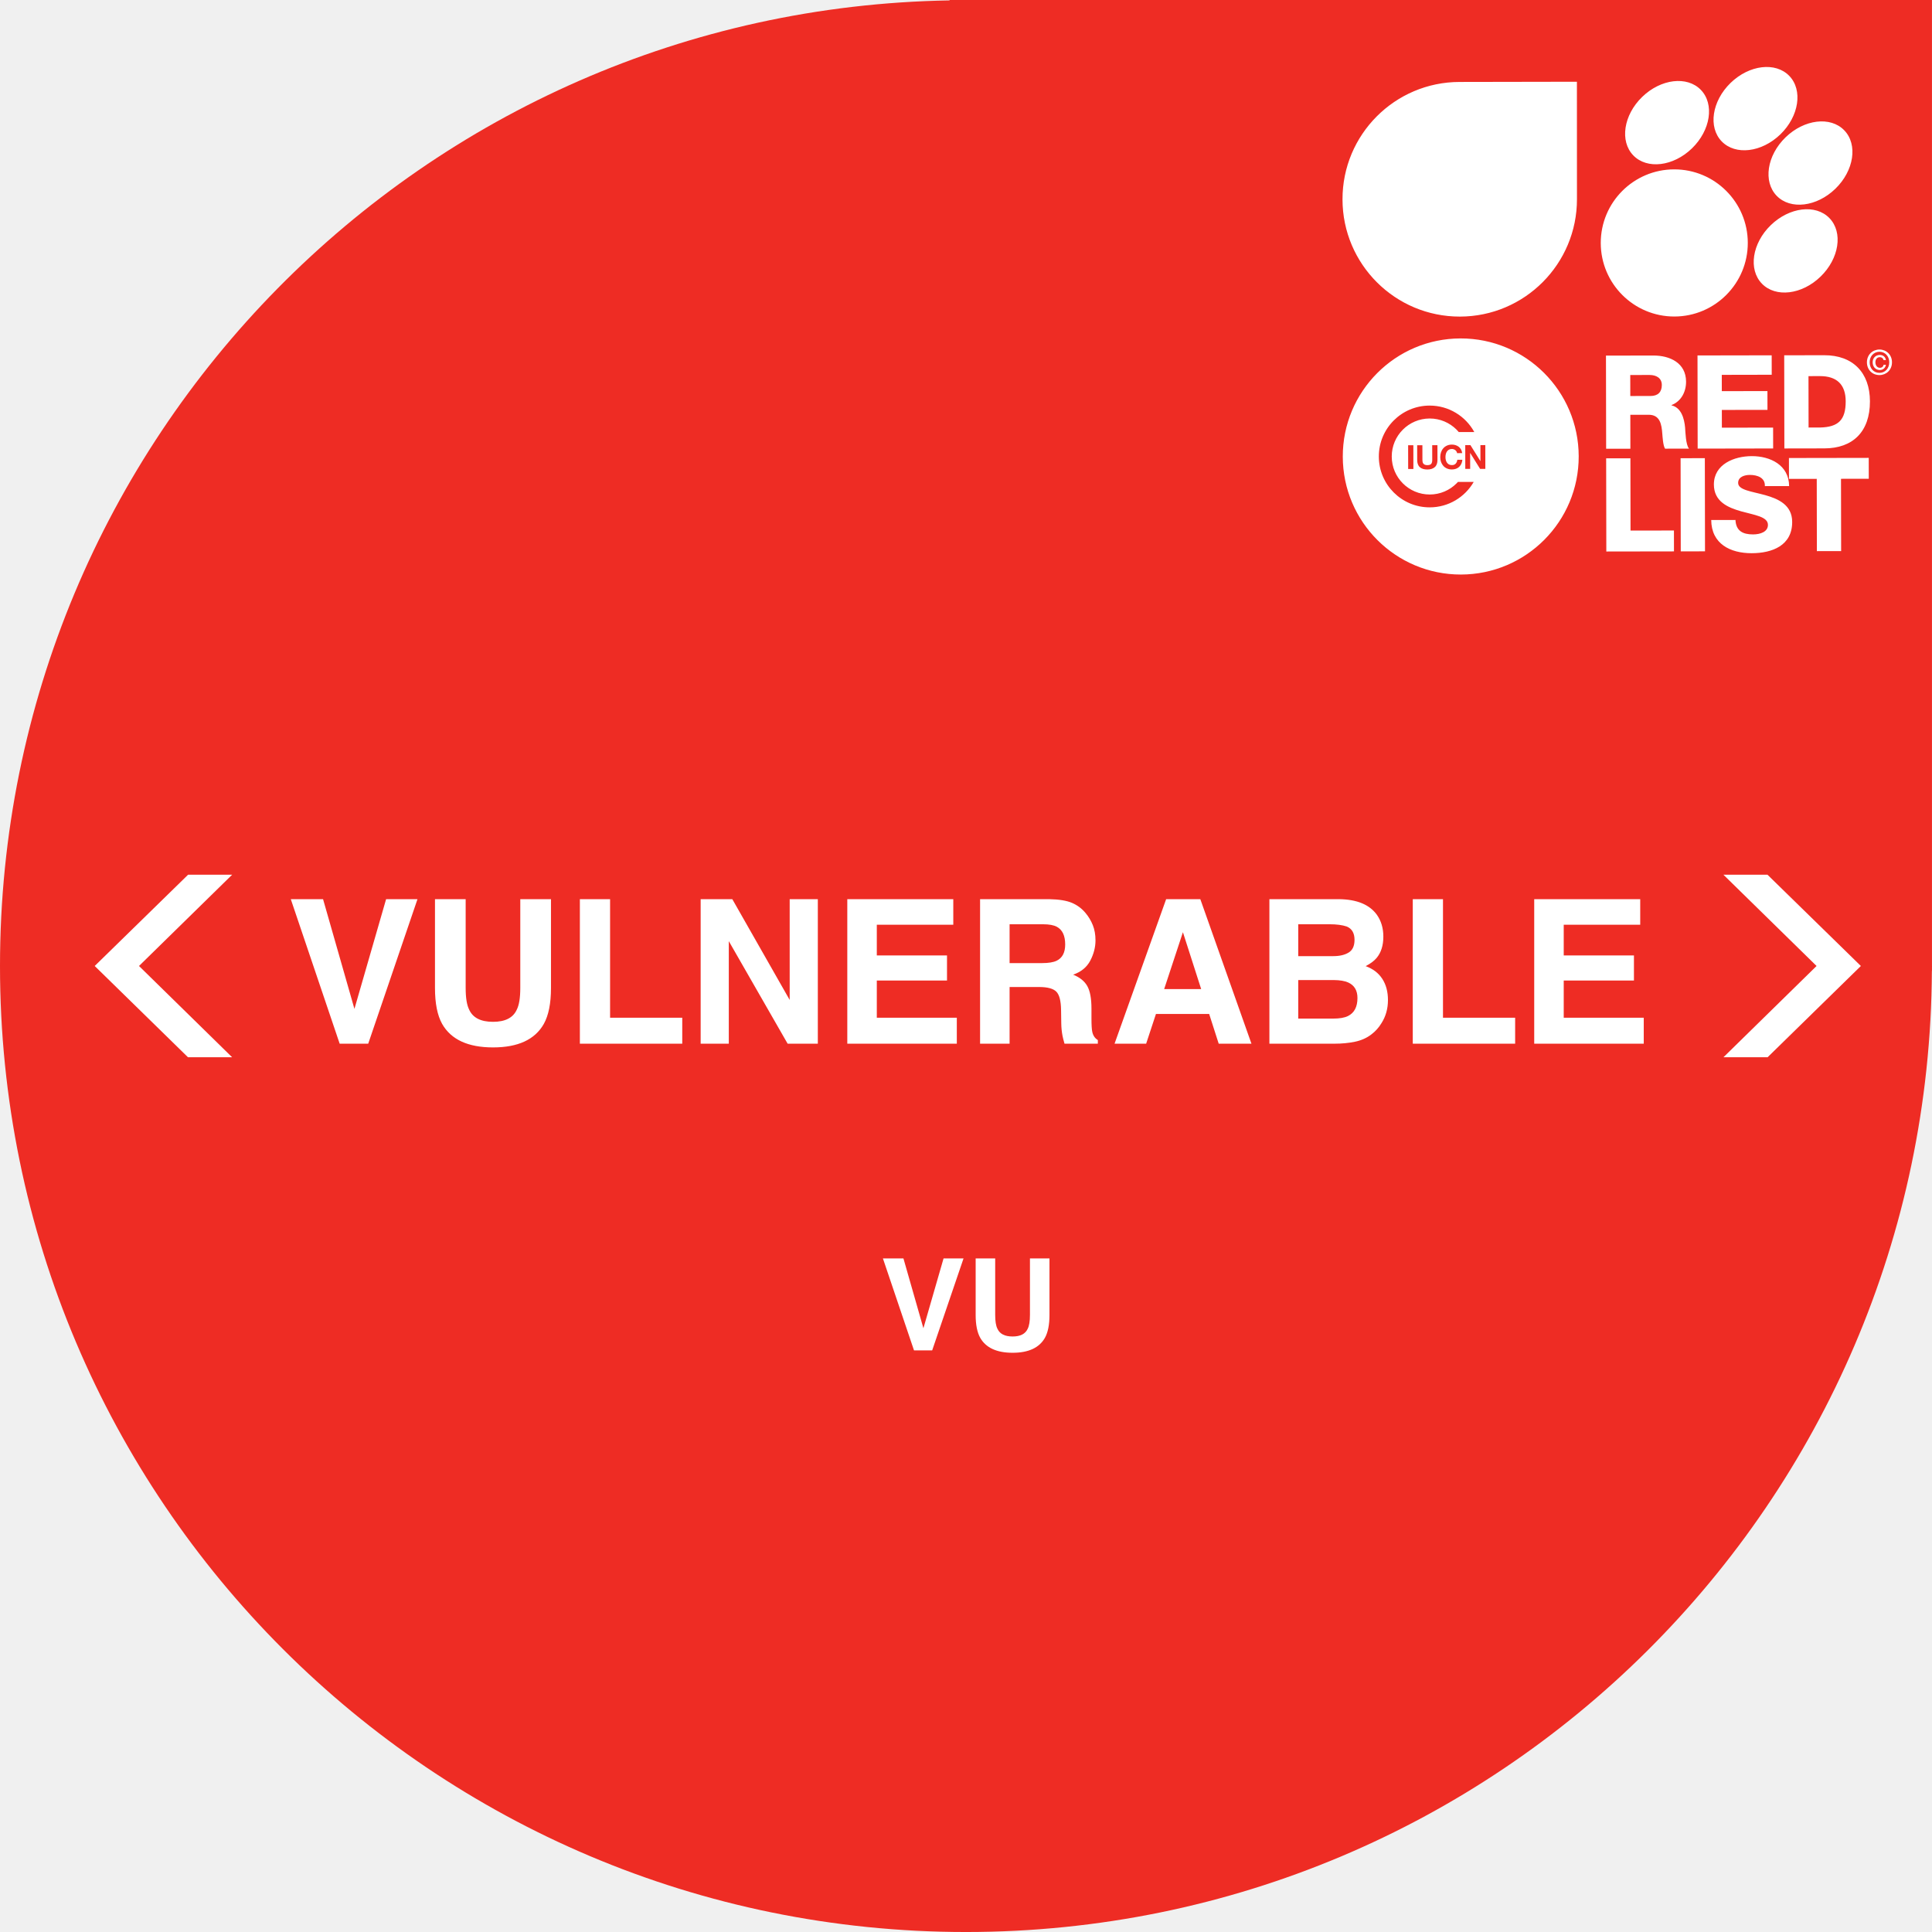
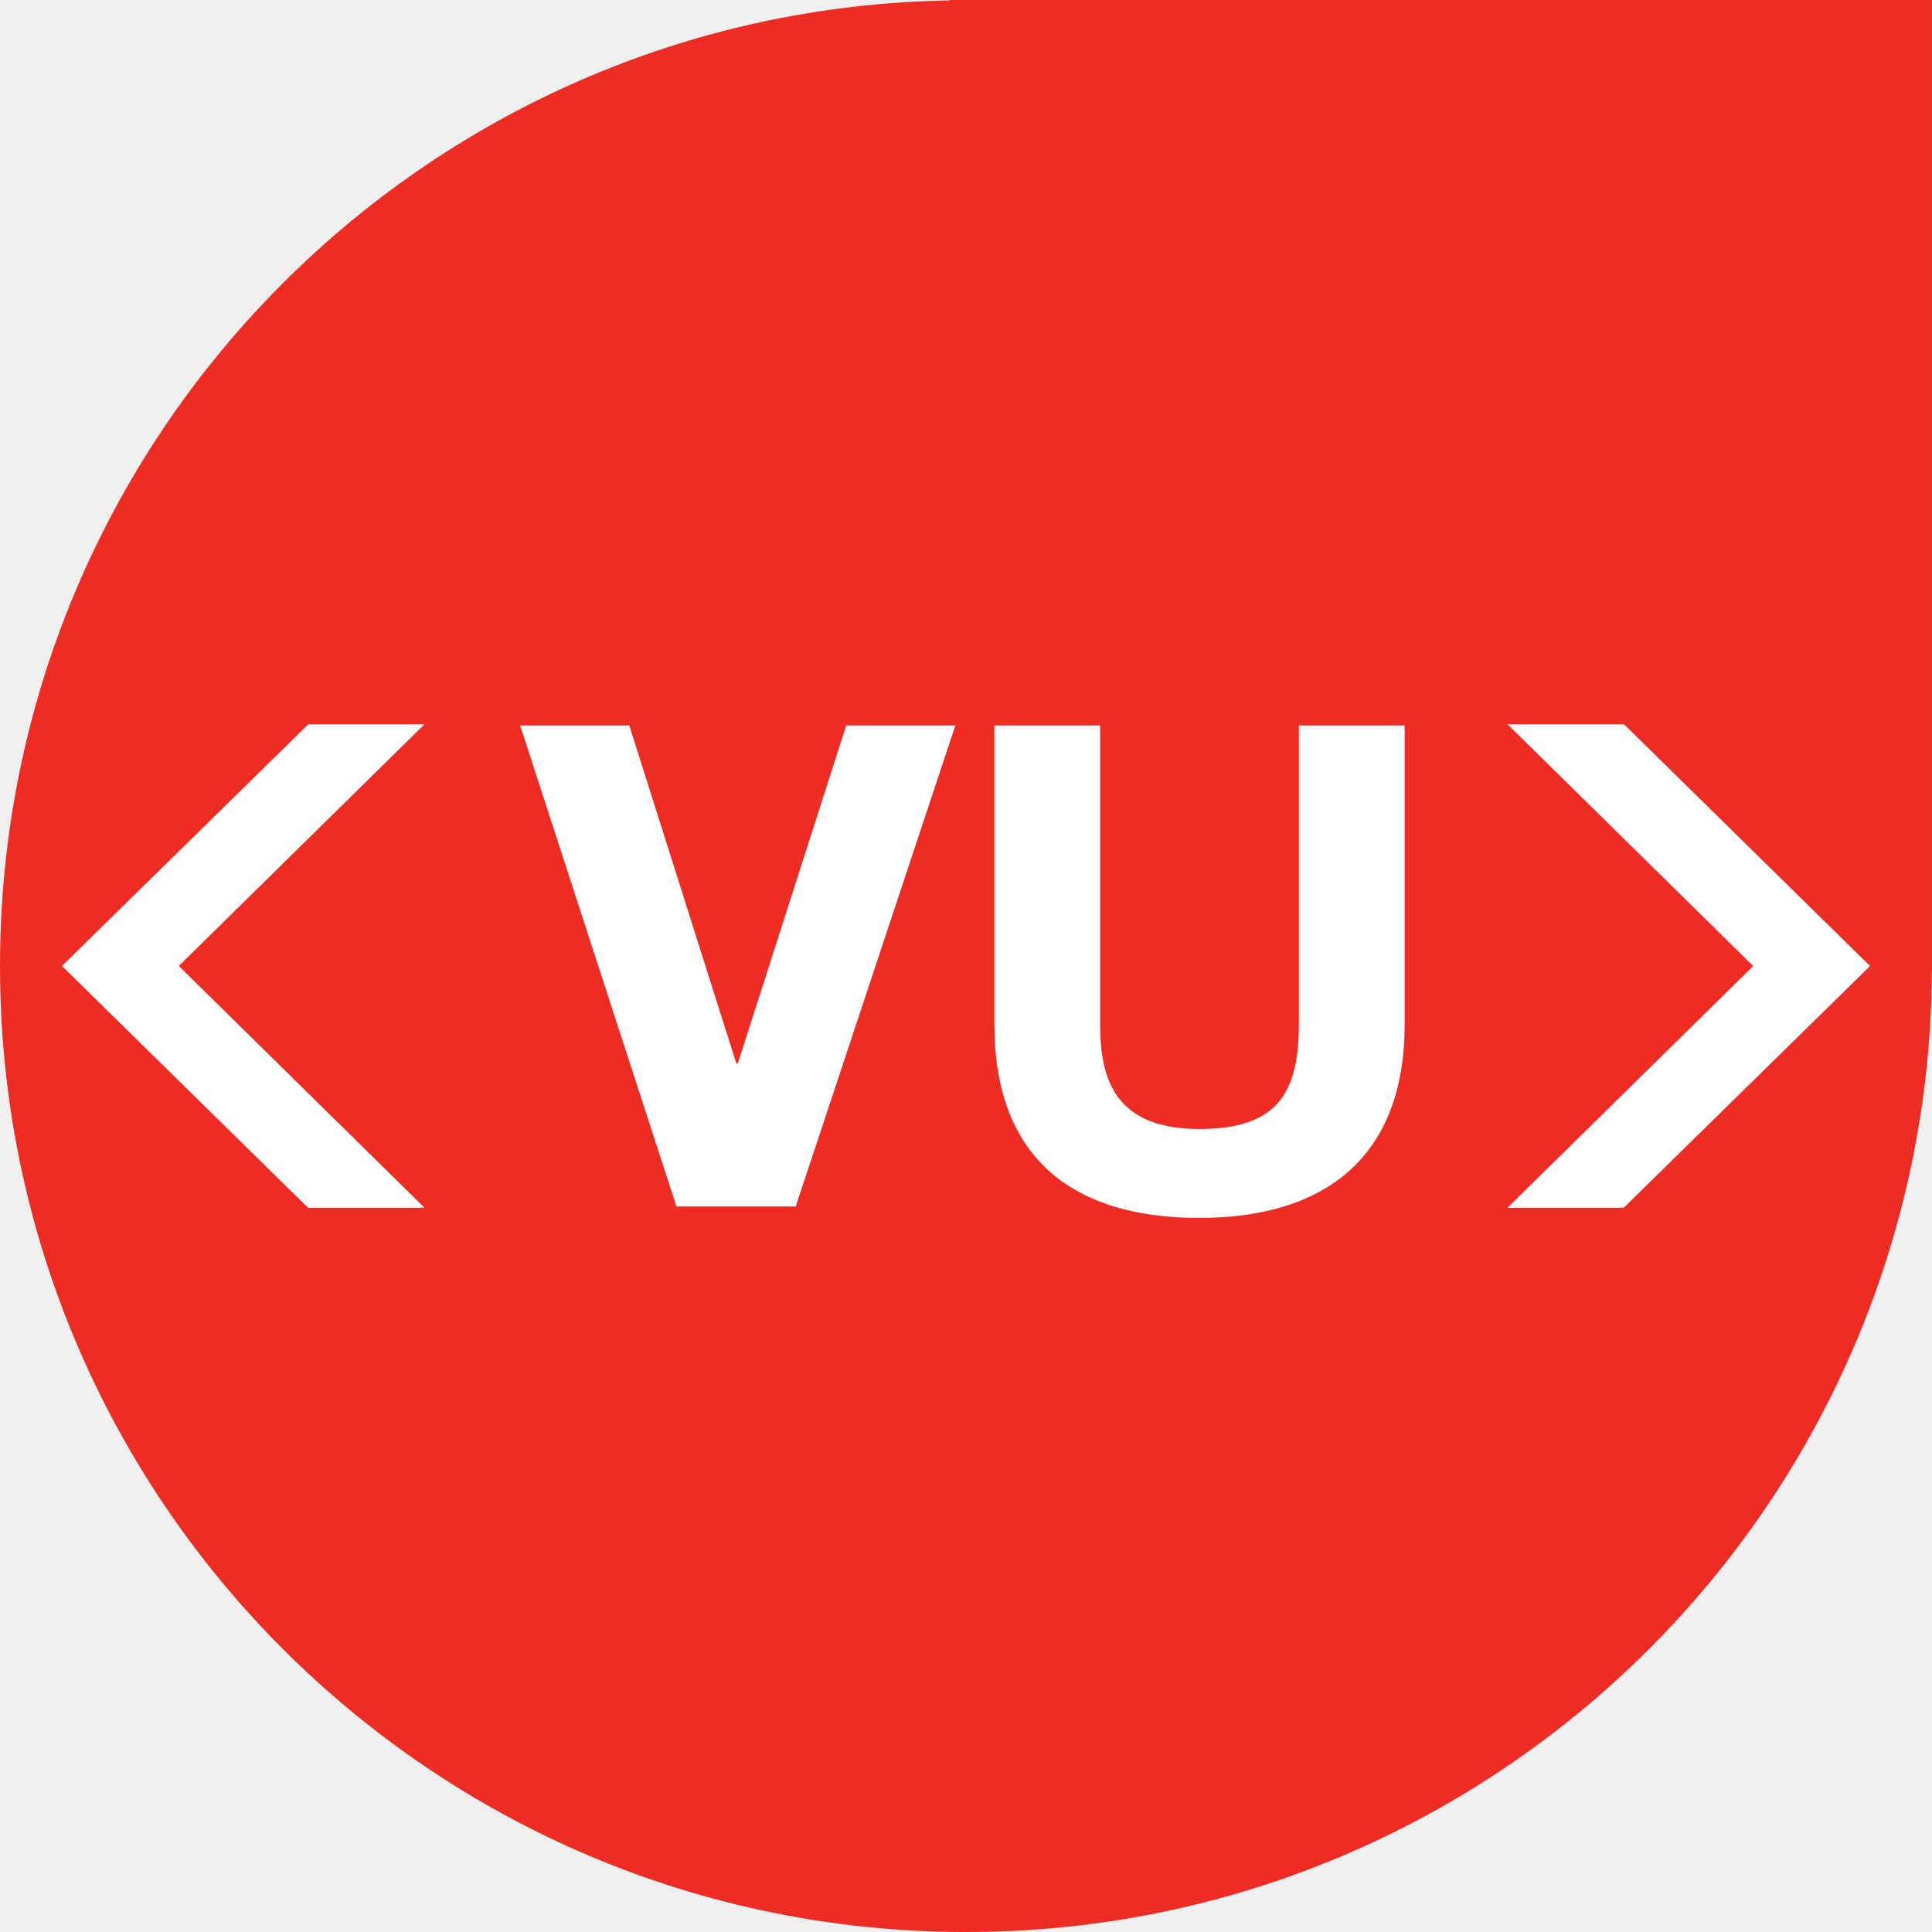
- <svg xmlns="http://www.w3.org/2000/svg" version="1.1" width="158.74pt" height="158.74pt" viewBox="0 0 158.74 158.74">
+ <svg xmlns="http://www.w3.org/2000/svg" version="1.1" width="121.89pt" height="121.89pt" viewBox="0 0 121.89 121.89">
  <g enable-background="new">
    <g id="Layer-1" data-name="Artifact">
-       <clipPath id="cp7">
-         <path transform="matrix(1,0,0,-1,0,158.74)" d="M 0 0 L 158.74 0 L 158.74 158.74 L 0 158.74 Z " />
+       <clipPath id="cp5">
+         <path transform="matrix(1,0,0,-1,0,121.89)" d="M 0 0 L 121.89 0 L 121.89 121.89 L 0 121.89 Z " />
      </clipPath>
-       <g clip-path="url(#cp7)">
-         <path transform="matrix(1,0,0,-1,158.738,79.36871)" d="M 0 0 L 0 79.369 L -80.719 79.369 L -80.719 79.335 C -123.924 78.614 -158.738 43.387 -158.738 -.004 C -158.738 -43.84 -123.201 -79.372 -79.373 -79.372 C -35.673 -79.372 -.227 -44.057 -.008 -.408 L 0 -.408 L 0 -.078 C 0 -.053 .002 -.029 .002 -.004 C .002 -.003 0 -.001 0 0 " fill="#ee2c24" />
-         <path transform="matrix(1,0,0,-1,155.4519,29.7662)" d="M 0 0 C -.001 .632 -.479 1.049 -1.029 1.048 C -1.584 1.047 -2.06 .628 -2.059 -.004 C -2.058 -.601 -1.628 -1.053 -1.025 -1.052 C -.475 -1.051 .001 -.632 0 0 M -.224 0 C -.223 -.514 -.576 -.869 -1.025 -.869 C -1.524 -.87 -1.834 -.48 -1.835 -.003 C -1.835 .508 -1.482 .865 -1.028 .866 C -.579 .866 -.225 .511 -.224 0 M -1.363 -.002 C -1.364 .231 -1.235 .419 -.999 .419 C -.839 .42 -.719 .322 -.69 .178 L -.5 .179 C -.537 .454 -.744 .602 -1 .602 C -1.364 .598 -1.588 .337 -1.588 -.003 C -1.587 -.365 -1.351 -.637 -.992 -.636 C -.745 -.636 -.543 -.47 -.496 -.203 L -.69 -.203 C -.709 -.349 -.827 -.453 -.992 -.454 C -1.22 -.454 -1.363 -.247 -1.363 -.002 M -1.811 -3.209 C -1.815 -.84 -3.221 .584 -5.567 .58 L -8.855 .574 L -8.842 -7.081 L -5.553 -7.075 C -3.229 -7.071 -1.807 -5.717 -1.811 -3.209 M -3.803 -3.202 C -3.801 -4.735 -4.4 -5.325 -5.91 -5.36 L -6.853 -5.362 L -6.86 -1.138 L -5.917 -1.136 C -4.557 -1.134 -3.806 -1.808 -3.803 -3.202 M -4.651 14.257 C -3.119 15.744 -2.792 17.895 -3.923 19.061 C -5.052 20.229 -7.212 19.968 -8.744 18.482 C -10.277 16.995 -10.603 14.845 -9.473 13.678 C -8.343 12.511 -6.184 12.77 -4.651 14.257 M -9.168 18.728 C -7.636 20.215 -7.309 22.367 -8.44 23.533 C -9.57 24.7 -11.728 24.44 -13.261 22.954 C -14.793 21.466 -15.12 19.316 -13.99 18.149 C -12.859 16.982 -10.701 17.241 -9.168 18.728 M -16.433 17.577 C -14.901 19.064 -14.574 21.215 -15.704 22.382 C -16.834 23.548 -18.994 23.29 -20.526 21.802 C -22.058 20.315 -22.384 18.164 -21.254 16.997 C -20.124 15.83 -17.965 16.09 -16.433 17.577 M -17.898 15.85 C -21.234 15.845 -23.934 13.133 -23.928 9.795 C -23.922 6.457 -21.213 3.754 -17.877 3.76 C -14.541 3.766 -11.841 6.478 -11.847 9.816 C -11.852 13.154 -14.562 15.856 -17.898 15.85 M -25.74 -7.723 C -25.75 -2.365 -30.097 1.969 -35.45 1.96 C -40.802 1.951 -45.134 -2.399 -45.124 -7.757 C -45.115 -13.114 -40.768 -17.449 -35.416 -17.44 C -30.063 -17.43 -25.731 -13.08 -25.74 -7.723 M -34.319 -5.732 L -35.593 -5.734 C -35.652 -5.663 -35.714 -5.595 -35.78 -5.53 C -36.346 -4.966 -37.125 -4.618 -37.987 -4.619 C -38.849 -4.621 -39.627 -4.972 -40.192 -5.538 C -40.756 -6.104 -41.103 -6.885 -41.101 -7.747 C -41.1 -8.61 -40.75 -9.389 -40.184 -9.954 C -39.617 -10.518 -38.839 -10.865 -37.976 -10.864 C -37.114 -10.862 -36.336 -10.512 -35.772 -9.946 C -35.734 -9.908 -35.698 -9.869 -35.662 -9.83 L -34.365 -9.828 C -35.085 -11.076 -36.433 -11.918 -37.977 -11.92 C -40.285 -11.924 -42.158 -10.056 -42.162 -7.747 C -42.166 -5.437 -40.299 -3.563 -37.992 -3.558 C -36.409 -3.556 -35.03 -4.434 -34.319 -5.732 M -36.687 -7.796 C -36.687 -7.878 -36.677 -7.957 -36.658 -8.035 C -36.639 -8.112 -36.608 -8.182 -36.566 -8.244 C -36.524 -8.306 -36.469 -8.356 -36.402 -8.393 C -36.334 -8.43 -36.252 -8.449 -36.156 -8.448 C -36.024 -8.448 -35.922 -8.408 -35.848 -8.327 C -35.774 -8.247 -35.73 -8.141 -35.714 -8.01 L -35.298 -8.009 C -35.309 -8.131 -35.337 -8.242 -35.382 -8.34 C -35.427 -8.439 -35.488 -8.523 -35.562 -8.592 C -35.637 -8.662 -35.724 -8.715 -35.824 -8.751 C -35.924 -8.788 -36.035 -8.806 -36.155 -8.807 C -36.304 -8.807 -36.439 -8.781 -36.558 -8.729 C -36.678 -8.678 -36.779 -8.606 -36.861 -8.515 C -36.943 -8.424 -37.006 -8.317 -37.05 -8.194 C -37.094 -8.071 -37.116 -7.939 -37.116 -7.796 C -37.116 -7.65 -37.095 -7.515 -37.051 -7.39 C -37.008 -7.265 -36.945 -7.156 -36.863 -7.063 C -36.781 -6.97 -36.681 -6.897 -36.561 -6.843 C -36.442 -6.79 -36.308 -6.764 -36.159 -6.763 C -36.051 -6.763 -35.949 -6.779 -35.854 -6.809 C -35.758 -6.84 -35.672 -6.885 -35.596 -6.944 C -35.521 -7.003 -35.458 -7.077 -35.409 -7.164 C -35.359 -7.252 -35.328 -7.352 -35.315 -7.465 L -35.731 -7.466 C -35.738 -7.416 -35.755 -7.371 -35.78 -7.33 C -35.806 -7.289 -35.838 -7.253 -35.876 -7.222 C -35.915 -7.192 -35.958 -7.167 -36.006 -7.15 C -36.055 -7.133 -36.105 -7.124 -36.158 -7.124 C -36.255 -7.125 -36.336 -7.143 -36.404 -7.181 C -36.471 -7.218 -36.526 -7.269 -36.568 -7.332 C -36.609 -7.395 -36.64 -7.466 -36.659 -7.546 C -36.678 -7.627 -36.687 -7.71 -36.687 -7.796 M -37.774 -8.027 L -37.777 -6.813 L -37.347 -6.812 L -37.345 -8.026 C -37.345 -8.291 -37.418 -8.488 -37.566 -8.616 C -37.713 -8.745 -37.917 -8.81 -38.178 -8.81 C -38.442 -8.811 -38.647 -8.747 -38.791 -8.62 C -38.937 -8.493 -39.009 -8.296 -39.01 -8.029 L -39.012 -6.815 L -38.583 -6.814 L -38.581 -8.029 C -38.581 -8.082 -38.576 -8.134 -38.567 -8.184 C -38.558 -8.236 -38.538 -8.281 -38.509 -8.32 C -38.48 -8.359 -38.439 -8.391 -38.387 -8.415 C -38.335 -8.44 -38.266 -8.452 -38.178 -8.452 C -38.025 -8.452 -37.92 -8.417 -37.861 -8.349 C -37.803 -8.28 -37.774 -8.173 -37.774 -8.027 M -39.752 -8.769 L -39.755 -6.816 L -39.326 -6.815 L -39.323 -8.769 Z M -33.411 -8.758 L -33.84 -8.759 L -34.654 -7.453 L -34.66 -7.453 L -34.657 -8.76 L -35.059 -8.761 L -35.062 -6.808 L -34.636 -6.807 L -33.819 -8.116 L -33.814 -8.116 L -33.816 -6.806 L -33.414 -6.805 Z M -25.883 13.411 L -25.887 23.05 L -35.532 23.033 C -40.852 23.024 -45.157 18.7 -45.147 13.378 C -45.138 8.053 -40.818 3.745 -35.499 3.754 C -30.18 3.763 -25.873 8.086 -25.883 13.411 M -19.6 .555 L -23.5 .548 L -23.486 -7.106 L -21.494 -7.103 L -21.499 -4.315 L -19.988 -4.313 C -19.056 -4.311 -18.926 -5.104 -18.871 -5.876 C -18.85 -6.09 -18.816 -6.841 -18.644 -7.098 L -16.673 -7.094 C -16.942 -6.816 -16.976 -5.69 -16.998 -5.369 C -17.063 -4.64 -17.301 -3.729 -18.115 -3.537 L -18.115 -3.516 C -17.312 -3.204 -16.917 -2.42 -16.919 -1.595 C -16.921 -.051 -18.251 .557 -19.6 .555 M -19.919 -1.043 C -19.362 -1.042 -18.911 -1.298 -18.911 -1.867 C -18.91 -2.445 -19.23 -2.768 -19.83 -2.769 L -21.501 -2.772 L -21.504 -1.046 Z M -21.492 -7.889 L -23.485 -7.893 L -23.471 -15.547 L -17.912 -15.538 L -17.915 -13.822 L -21.482 -13.828 Z M -15.376 -7.879 L -17.368 -7.882 L -17.355 -15.537 L -15.362 -15.533 Z M -9.96 11.264 C -11.492 9.778 -11.818 7.627 -10.688 6.46 C -9.558 5.293 -7.399 5.553 -5.868 7.039 C -4.334 8.526 -4.008 10.677 -5.139 11.845 C -6.268 13.011 -8.427 12.751 -9.96 11.264 M -13.977 -5.374 L -13.979 -3.916 L -10.23 -3.91 L -10.233 -2.366 L -13.982 -2.372 L -13.984 -1.033 L -9.881 -1.025 L -9.884 .572 L -15.979 .561 L -15.966 -7.093 L -9.764 -7.082 L -9.767 -5.367 Z M -12.86 -12.956 L -14.852 -12.959 C -14.838 -14.921 -13.284 -15.69 -11.527 -15.687 C -9.845 -15.684 -8.196 -15.06 -8.2 -13.119 C -8.202 -11.736 -9.317 -11.223 -10.421 -10.915 C -11.536 -10.606 -12.639 -10.5 -12.64 -9.911 C -12.641 -9.407 -12.106 -9.256 -11.677 -9.255 C -11.067 -9.254 -10.413 -9.478 -10.444 -10.175 L -8.451 -10.171 C -8.465 -8.445 -9.998 -7.708 -11.519 -7.711 C -12.955 -7.713 -14.635 -8.37 -14.633 -10.043 C -14.63 -11.447 -13.483 -11.938 -12.39 -12.247 C -11.286 -12.556 -10.193 -12.683 -10.192 -13.359 C -10.191 -13.927 -10.812 -14.142 -11.412 -14.143 C -12.258 -14.145 -12.816 -13.856 -12.86 -12.956 M -8.463 -9.582 L -6.181 -9.578 L -6.171 -15.517 L -4.178 -15.514 L -4.189 -9.574 L -1.907 -9.57 L -1.91 -7.855 L -8.466 -7.866 Z " fill="#ffffff" />
+       <g clip-path="url(#cp5)">
+         <path transform="matrix(1,0,0,-1,121.8882,60.9436)" d="M 0 0 L 0 60.944 L -61.98 60.944 L -61.98 60.917 C -95.156 60.364 -121.888 33.314 -121.888 -.004 C -121.888 -33.663 -94.6 -60.947 -60.947 -60.947 C -27.393 -60.947 -.175 -33.83 -.007 -.314 L 0 -.314 L 0 -.06 C 0 -.042 .002 -.023 .002 -.004 C .002 -.004 0 -.002 0 0 " fill="#ee2c24" />
      </g>
-       <path transform="matrix(1,0,0,-1,141.6035,71.87071)" d="M 0 0 L 7.652 -7.498 L 0 -14.998 L 3.627 -14.998 L 11.292 -7.498 L 3.62 0 Z " fill="#ffffff" />
-       <path transform="matrix(1,0,0,-1,19.0731,71.87071)" d="M 0 0 L -7.652 -7.498 L 0 -14.998 L -3.627 -14.998 L -11.292 -7.498 L -3.62 0 Z " fill="#ffffff" />
+       <path transform="matrix(1,0,0,-1,26.7806,76.1965)" d="M 0 0 L -15.5 15.253 L 0 30.502 L -7.331 30.502 L -22.872 15.253 L -7.348 0 Z " fill="#ffffff" />
+       <path transform="matrix(1,0,0,-1,95.1091,45.6942)" d="M 0 0 L 15.5 -15.253 L 0 -30.502 L 7.331 -30.502 L 22.872 -15.253 L 7.348 0 Z " fill="#ffffff" />
    </g>
    <g id="Layer-1" data-name="Artifact">
-       <clipPath id="cp8">
-         <path transform="matrix(1,0,0,-1,0,158.74)" d="M 0 0 L 158.74 0 L 158.74 158.74 L 0 158.74 Z " />
+       <clipPath id="cp6">
+         <path transform="matrix(1,0,0,-1,0,121.89)" d="M 0 0 L 121.89 0 L 121.89 121.89 L 0 121.89 Z " />
      </clipPath>
-       <g clip-path="url(#cp8)">
-         <path transform="matrix(1,0,0,-1,75.8705,109.1336)" d="M 0 0 L -1.641 5.737 L -3.327 5.737 L -.772 -1.82 L .72 -1.82 L 3.297 5.737 L 1.656 5.737 Z M 4.293 1.092 C 4.293 .289 4.418 -.337 4.667 -.784 C 5.134 -1.605 6.021 -2.015 7.328 -2.015 C 8.635 -2.015 9.521 -1.605 9.985 -.784 C 10.234 -.337 10.358 .289 10.358 1.092 L 10.358 5.737 L 8.754 5.737 L 8.754 1.096 C 8.754 .577 8.692 .198 8.57 -.041 C 8.379 -.465 7.965 -.677 7.328 -.677 C 6.688 -.677 6.272 -.465 6.082 -.041 C 5.959 .198 5.898 .577 5.898 1.096 L 5.898 5.737 L 4.293 5.737 Z " fill="#ffffff" />
-         <path transform="matrix(1,0,0,-1,29.1216,82.89351)" d="M 0 0 L -2.578 9.015 L -5.229 9.015 L -1.213 -2.86 L 1.132 -2.86 L 5.18 9.015 L 2.602 9.015 Z M 6.618 1.716 C 6.618 .454 6.813 -.529 7.205 -1.233 C 7.939 -2.522 9.333 -3.166 11.387 -3.166 C 13.441 -3.166 14.832 -2.522 15.561 -1.233 C 15.953 -.529 16.149 .454 16.149 1.716 L 16.149 9.015 L 13.627 9.015 L 13.627 1.722 C 13.627 .906 13.53 .31 13.338 -.065 C 13.038 -.731 12.388 -1.063 11.387 -1.063 C 10.381 -1.063 9.728 -.731 9.428 -.065 C 9.236 .31 9.139 .906 9.139 1.722 L 9.139 9.015 L 6.618 9.015 Z M 18.523 -2.86 L 26.935 -2.86 L 26.935 -.725 L 21.005 -.725 L 21.005 9.015 L 18.523 9.015 Z M 28.447 -2.86 L 30.759 -2.86 L 30.759 5.566 L 35.593 -2.86 L 38.074 -2.86 L 38.074 9.015 L 35.762 9.015 L 35.762 .735 L 31.048 9.015 L 28.447 9.015 Z M 49.204 9.015 L 40.495 9.015 L 40.495 -2.86 L 49.494 -2.86 L 49.494 -.725 L 42.92 -.725 L 42.92 2.328 L 48.688 2.328 L 48.688 4.391 L 42.92 4.391 L 42.92 6.913 L 49.204 6.913 Z M 56.569 6.953 C 57.079 6.953 57.462 6.883 57.717 6.743 C 58.171 6.496 58.398 6.013 58.398 5.293 C 58.398 4.627 58.163 4.181 57.694 3.956 C 57.429 3.827 57.031 3.762 56.501 3.762 L 53.83 3.762 L 53.83 6.953 Z M 57.085 9.015 L 51.405 9.015 L 51.405 -2.86 L 53.83 -2.86 L 53.83 1.797 L 56.254 1.797 C 56.944 1.797 57.416 1.67 57.667 1.418 C 57.919 1.165 58.05 .661 58.06 -.097 L 58.076 -1.2 C 58.081 -1.55 58.116 -1.891 58.181 -2.224 C 58.213 -2.385 58.266 -2.597 58.342 -2.86 L 61.081 -2.86 L 61.081 -2.562 C 60.841 -2.417 60.688 -2.191 60.623 -1.885 C 60.579 -1.692 60.557 -1.324 60.557 -.781 L 60.557 .016 C 60.557 .849 60.443 1.468 60.215 1.873 C 59.987 2.279 59.599 2.591 59.051 2.812 C 59.706 3.037 60.176 3.423 60.461 3.968 C 60.745 4.513 60.888 5.068 60.888 5.632 C 60.888 6.099 60.814 6.515 60.668 6.88 C 60.521 7.246 60.322 7.579 60.07 7.879 C 59.767 8.245 59.396 8.521 58.959 8.709 C 58.521 8.897 57.897 8.999 57.085 9.015 M 68.071 6.3 L 69.571 1.627 L 66.53 1.627 Z M 62.454 -2.86 L 65.05 -2.86 L 65.855 -.419 L 70.228 -.419 L 71.012 -2.86 L 73.702 -2.86 L 69.501 9.015 L 66.693 9.015 Z M 80.129 6.953 C 80.698 6.953 81.166 6.891 81.533 6.768 C 81.958 6.59 82.171 6.225 82.171 5.672 C 82.171 5.172 82.01 4.825 81.688 4.629 C 81.367 4.432 80.948 4.334 80.432 4.334 L 77.546 4.334 L 77.546 6.953 Z M 80.469 2.369 C 80.979 2.363 81.374 2.296 81.656 2.167 C 82.16 1.936 82.412 1.512 82.412 .894 C 82.412 .164 82.152 -.33 81.632 -.588 C 81.345 -.728 80.944 -.798 80.429 -.798 L 77.546 -.798 L 77.546 2.369 Z M 80.916 9.015 L 75.177 9.015 L 75.177 -2.86 L 80.528 -2.86 C 81.132 -2.86 81.691 -2.806 82.206 -2.699 C 82.722 -2.592 83.169 -2.393 83.548 -2.103 C 83.885 -1.85 84.165 -1.539 84.389 -1.168 C 84.742 -.61 84.918 .021 84.918 .725 C 84.918 1.407 84.764 1.987 84.455 2.465 C 84.147 2.943 83.69 3.292 83.084 3.513 C 83.482 3.717 83.784 3.942 83.989 4.189 C 84.356 4.63 84.539 5.213 84.539 5.938 C 84.539 6.641 84.357 7.246 83.994 7.75 C 83.39 8.572 82.364 8.994 80.916 9.015 M 86.957 -2.86 L 95.368 -2.86 L 95.368 -.725 L 89.439 -.725 L 89.439 9.015 L 86.957 9.015 Z M 105.645 9.015 L 96.935 9.015 L 96.935 -2.86 L 105.935 -2.86 L 105.935 -.725 L 99.36 -.725 L 99.36 2.328 L 105.129 2.328 L 105.129 4.391 L 99.36 4.391 L 99.36 6.913 L 105.645 6.913 Z " fill="#ffffff" />
+       <g clip-path="url(#cp6)">
+         <path transform="matrix(1,0,0,-1,60.2731,45.7677)" d="M 0 0 L -6.886 0 L -13.729 -21.338 L -13.814 -21.338 L -20.572 0 L -27.458 0 L -17.597 -30.349 L -10.074 -30.349 Z M 28.346 0 L 21.673 0 L 21.673 -18.872 C 21.673 -23.378 20.143 -25.461 15.382 -25.461 C 9.984 -25.461 9.134 -22.188 9.134 -18.872 L 9.134 0 L 2.461 0 L 2.461 -18.872 C 2.461 -27.118 7.221 -31.071 15.382 -31.071 C 23.501 -31.071 28.346 -27.076 28.346 -18.872 Z " fill="#ffffff" />
      </g>
    </g>
  </g>
</svg>
